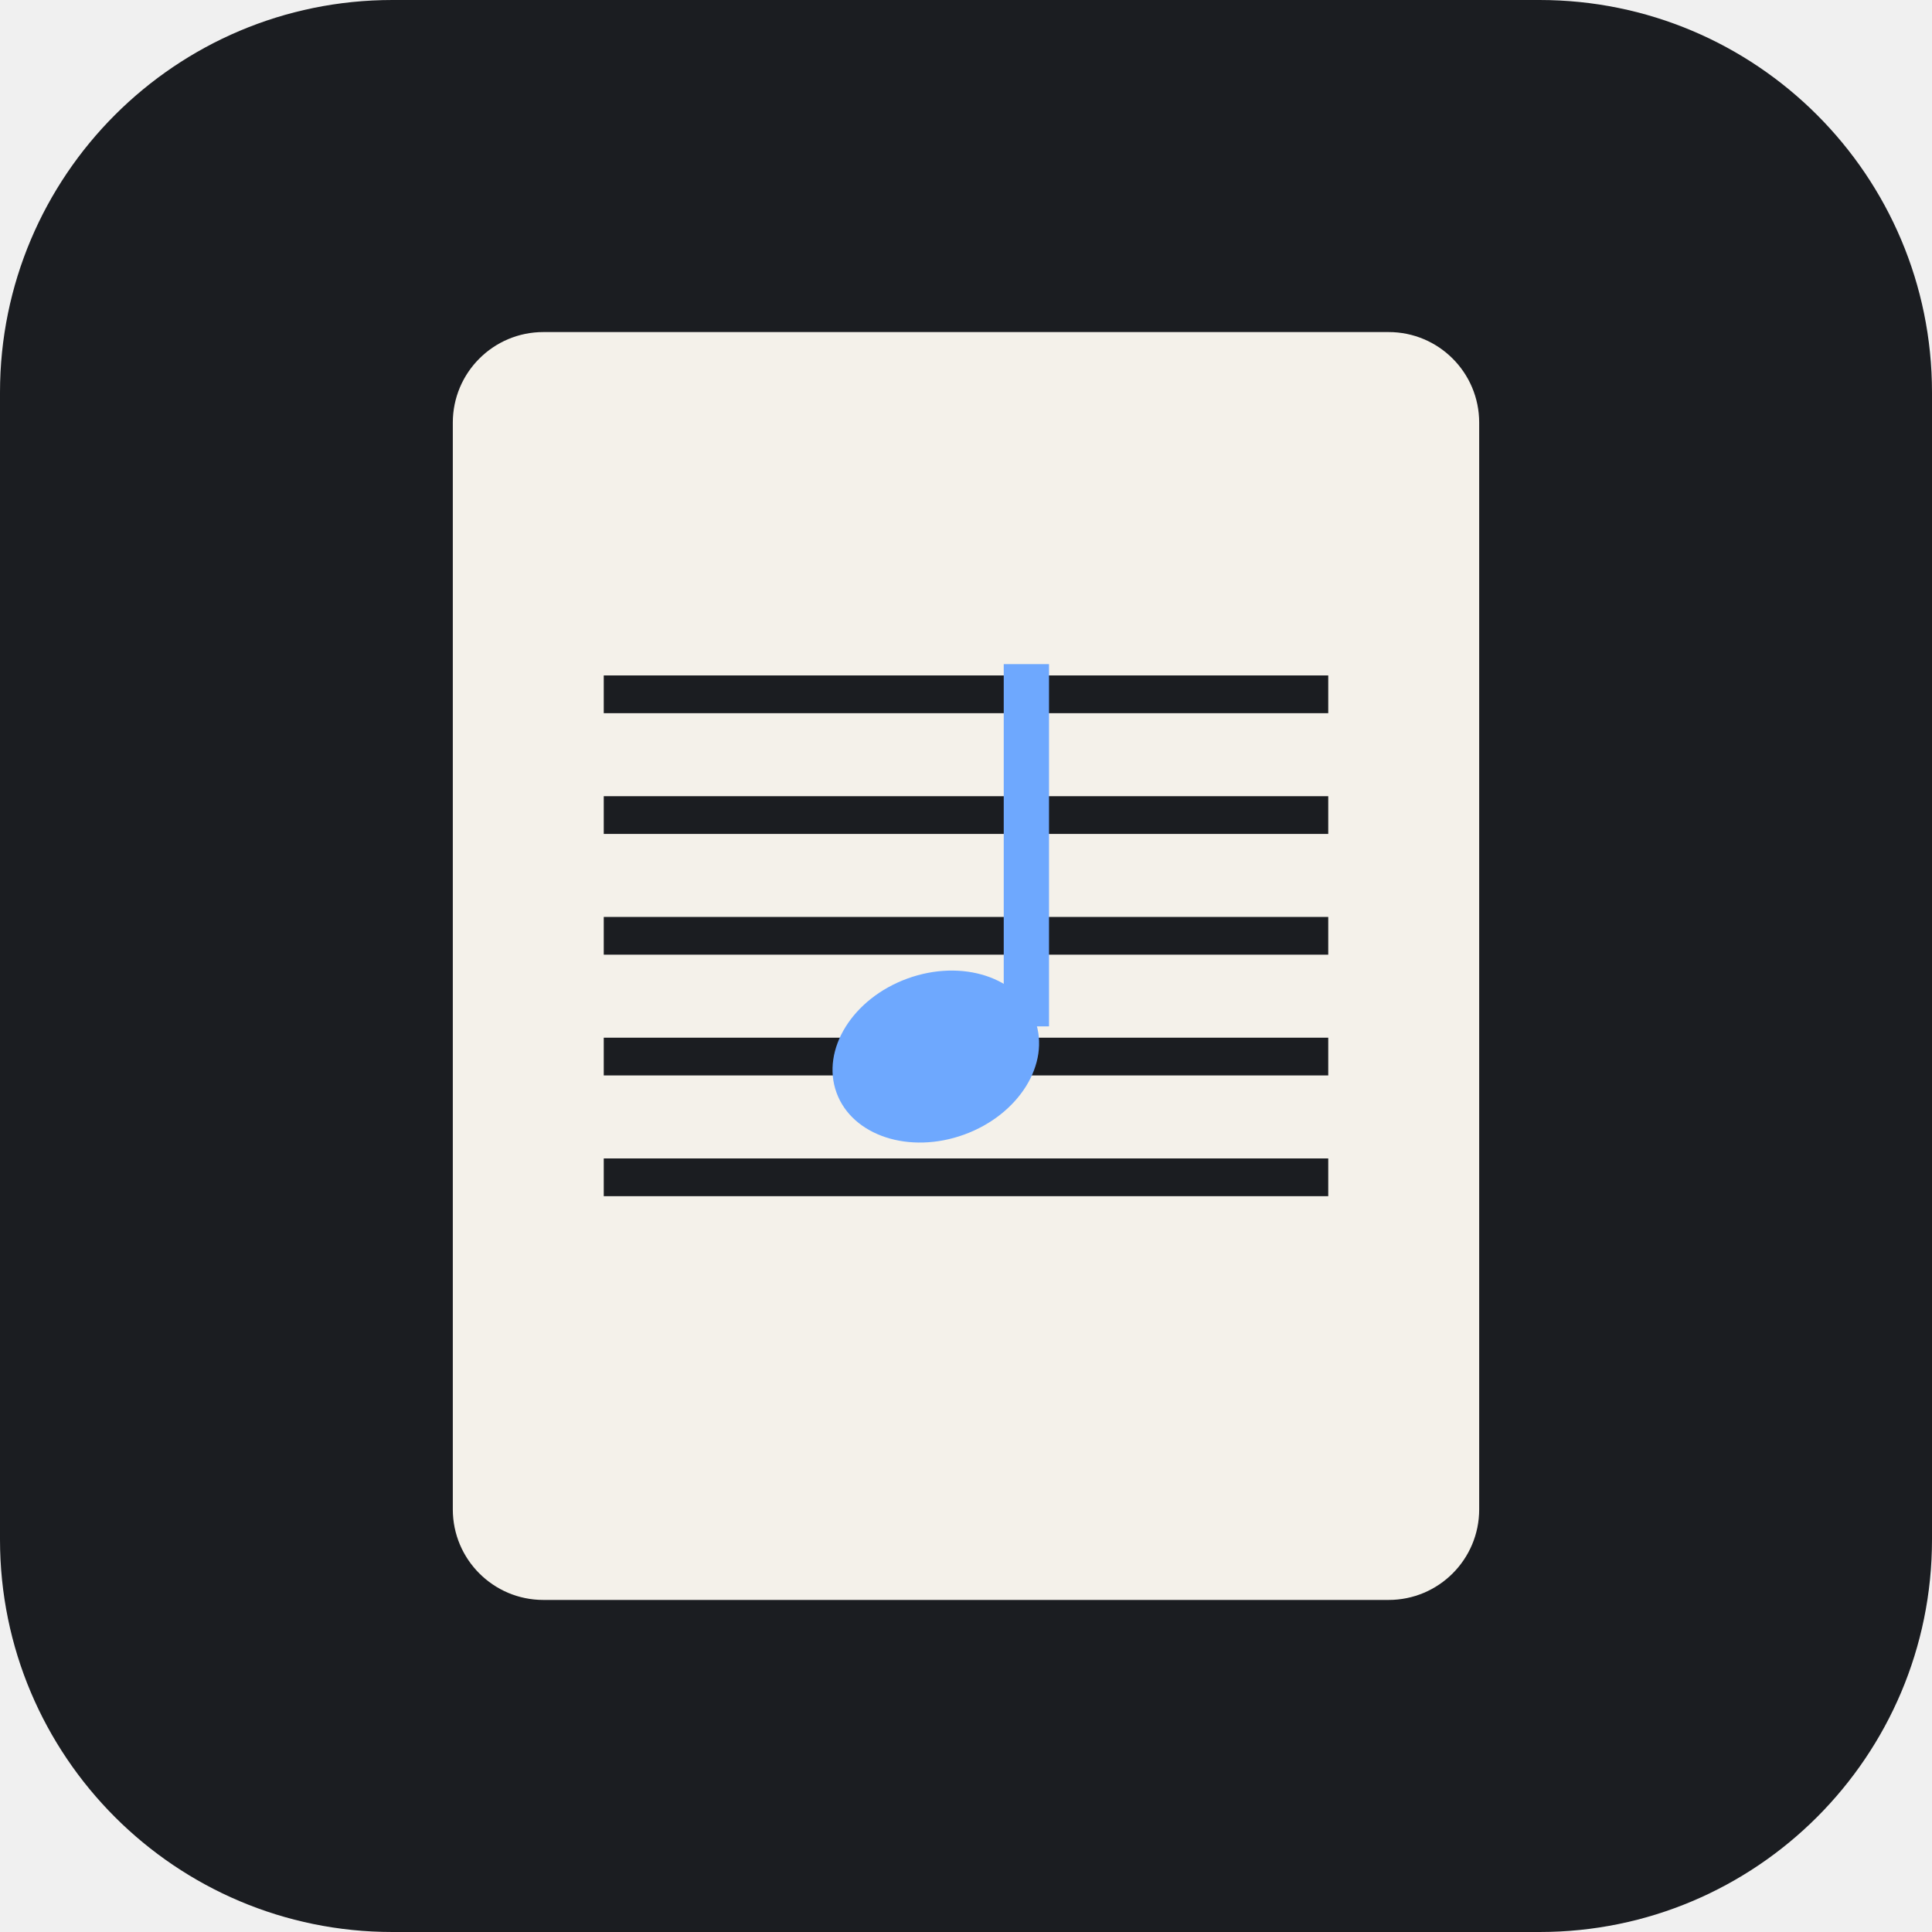
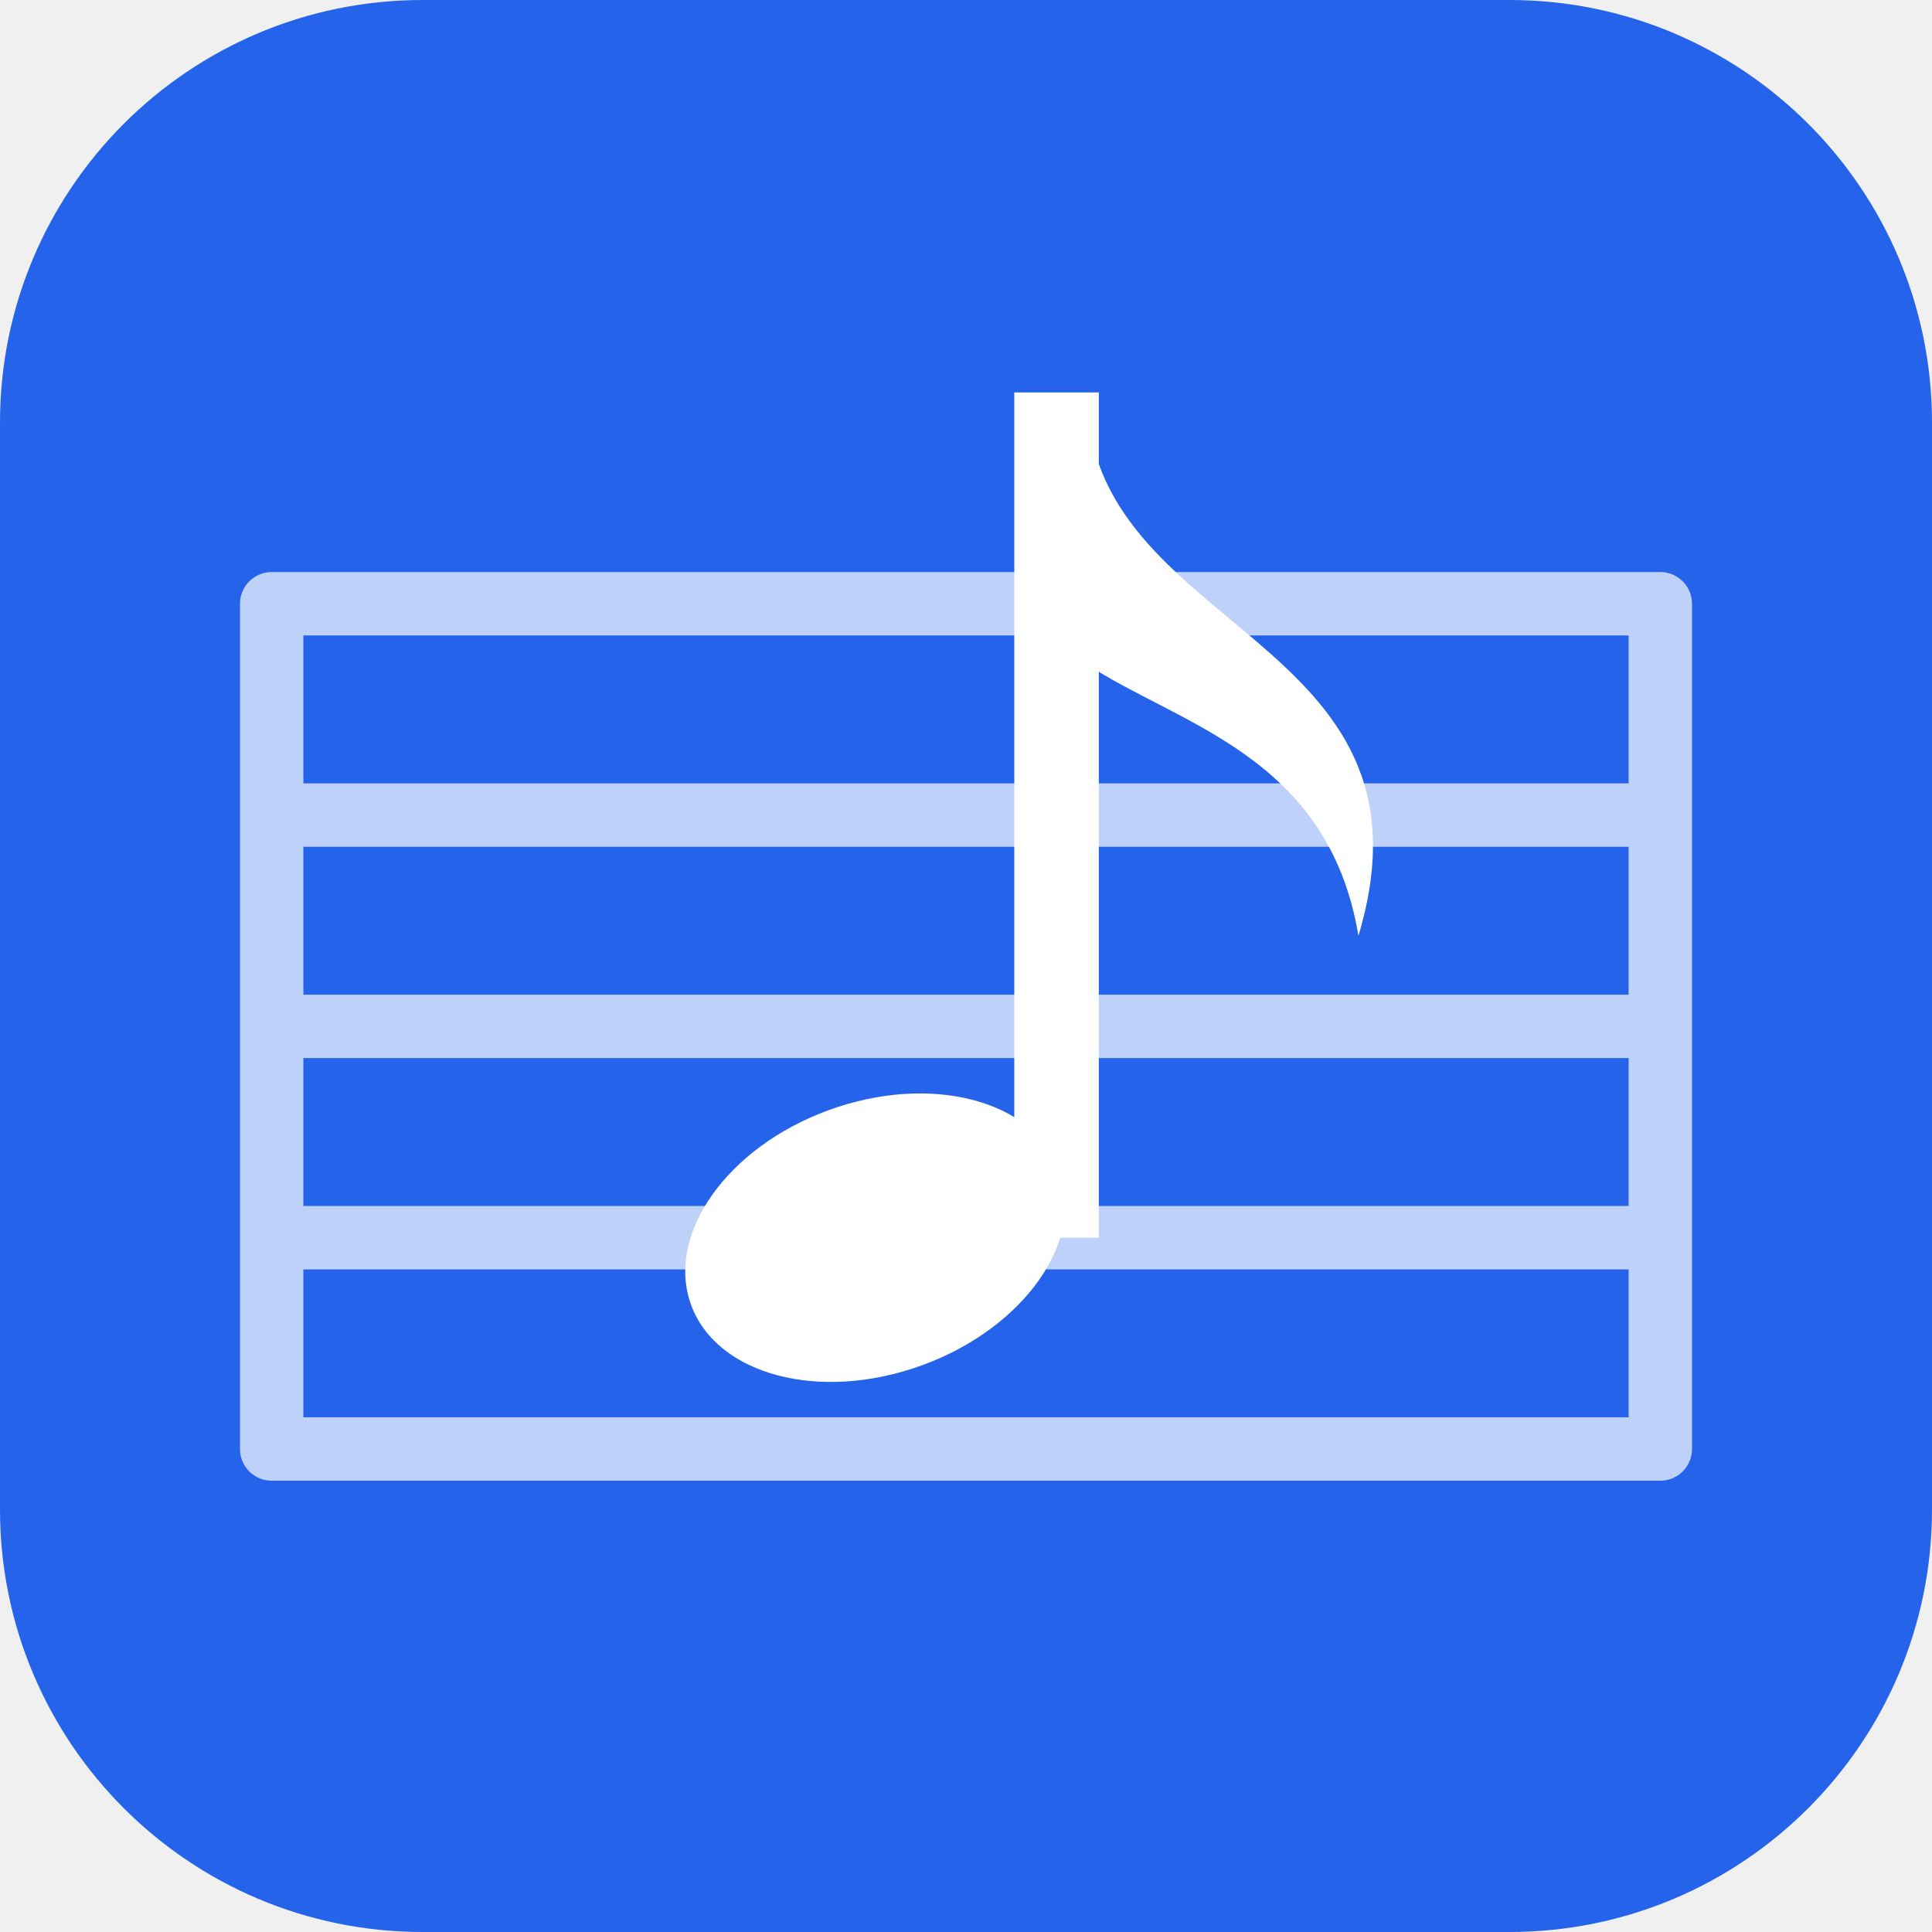
- <svg xmlns="http://www.w3.org/2000/svg" viewBox="0 0 128 128">
-   <rect width="128" height="128" rx="26" fill="#1b1d21" />
-   <rect x="30" y="22" width="68" height="84" rx="6" fill="#f4f1ea" />
-   <g stroke="#1b1d21" stroke-width="2.5">
-     <line x1="40" y1="46" x2="88" y2="46" />
-     <line x1="40" y1="54" x2="88" y2="54" />
-     <line x1="40" y1="62" x2="88" y2="62" />
-     <line x1="40" y1="70" x2="88" y2="70" />
-     <line x1="40" y1="78" x2="88" y2="78" />
+ <svg xmlns="http://www.w3.org/2000/svg" viewBox="0 0 64 64">
+   <rect width="64" height="64" rx="14" fill="#2563eb" />
+   <g opacity=".7" stroke="#fff" stroke-width="2.1" stroke-linecap="round">
+     <path d="M9 20h46M9 27h46M9 34h46M9 41h46M9 48h46M9 20v28M55 20v28" />
  </g>
-   <ellipse cx="62" cy="70" rx="7" ry="5.5" fill="#6ea8fe" transform="rotate(-20 62 70)" />
-   <line x1="68" y1="68" x2="68" y2="44" stroke="#6ea8fe" stroke-width="3" />
+   <ellipse cx="29" cy="41" rx="6.5" ry="4.5" transform="rotate(-20 29 41)" fill="#fff" />
+   <rect x="33.6" y="13" width="2.8" height="28" fill="#fff" />
+   <path d="M36 13C36 21 48 21 45 31C44 25 39 24 36 22Z" fill="#fff" />
</svg>
